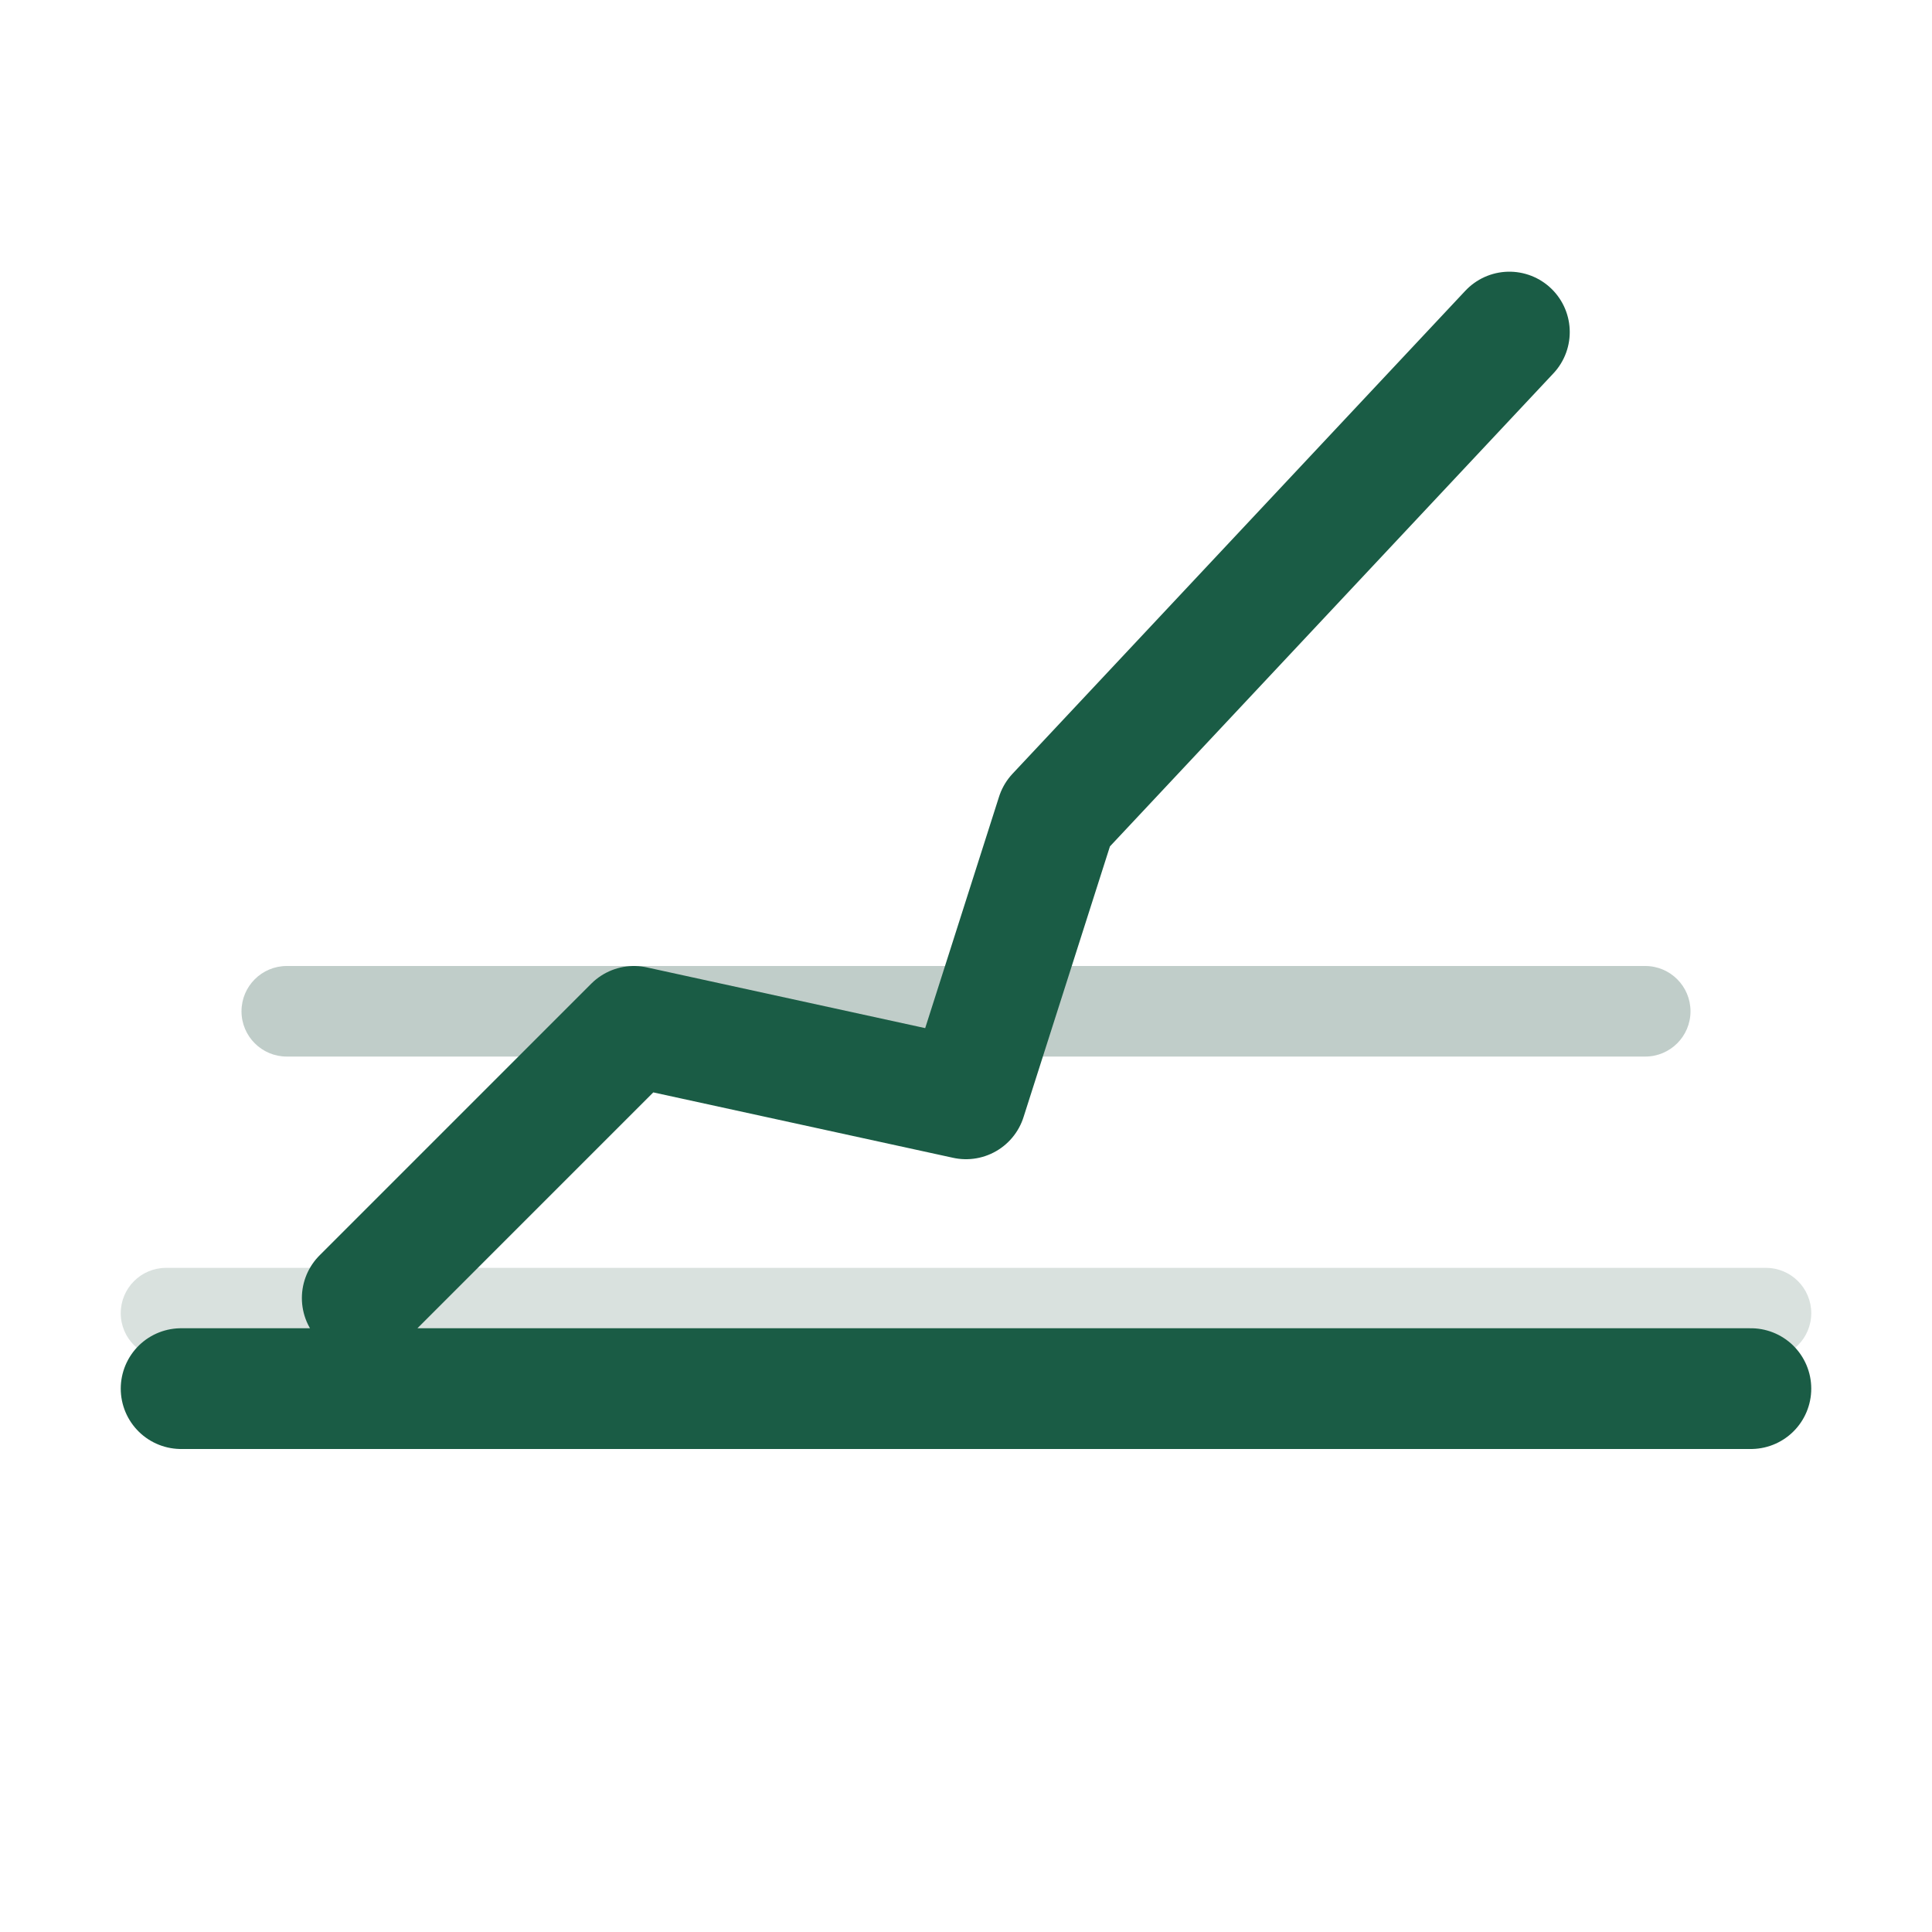
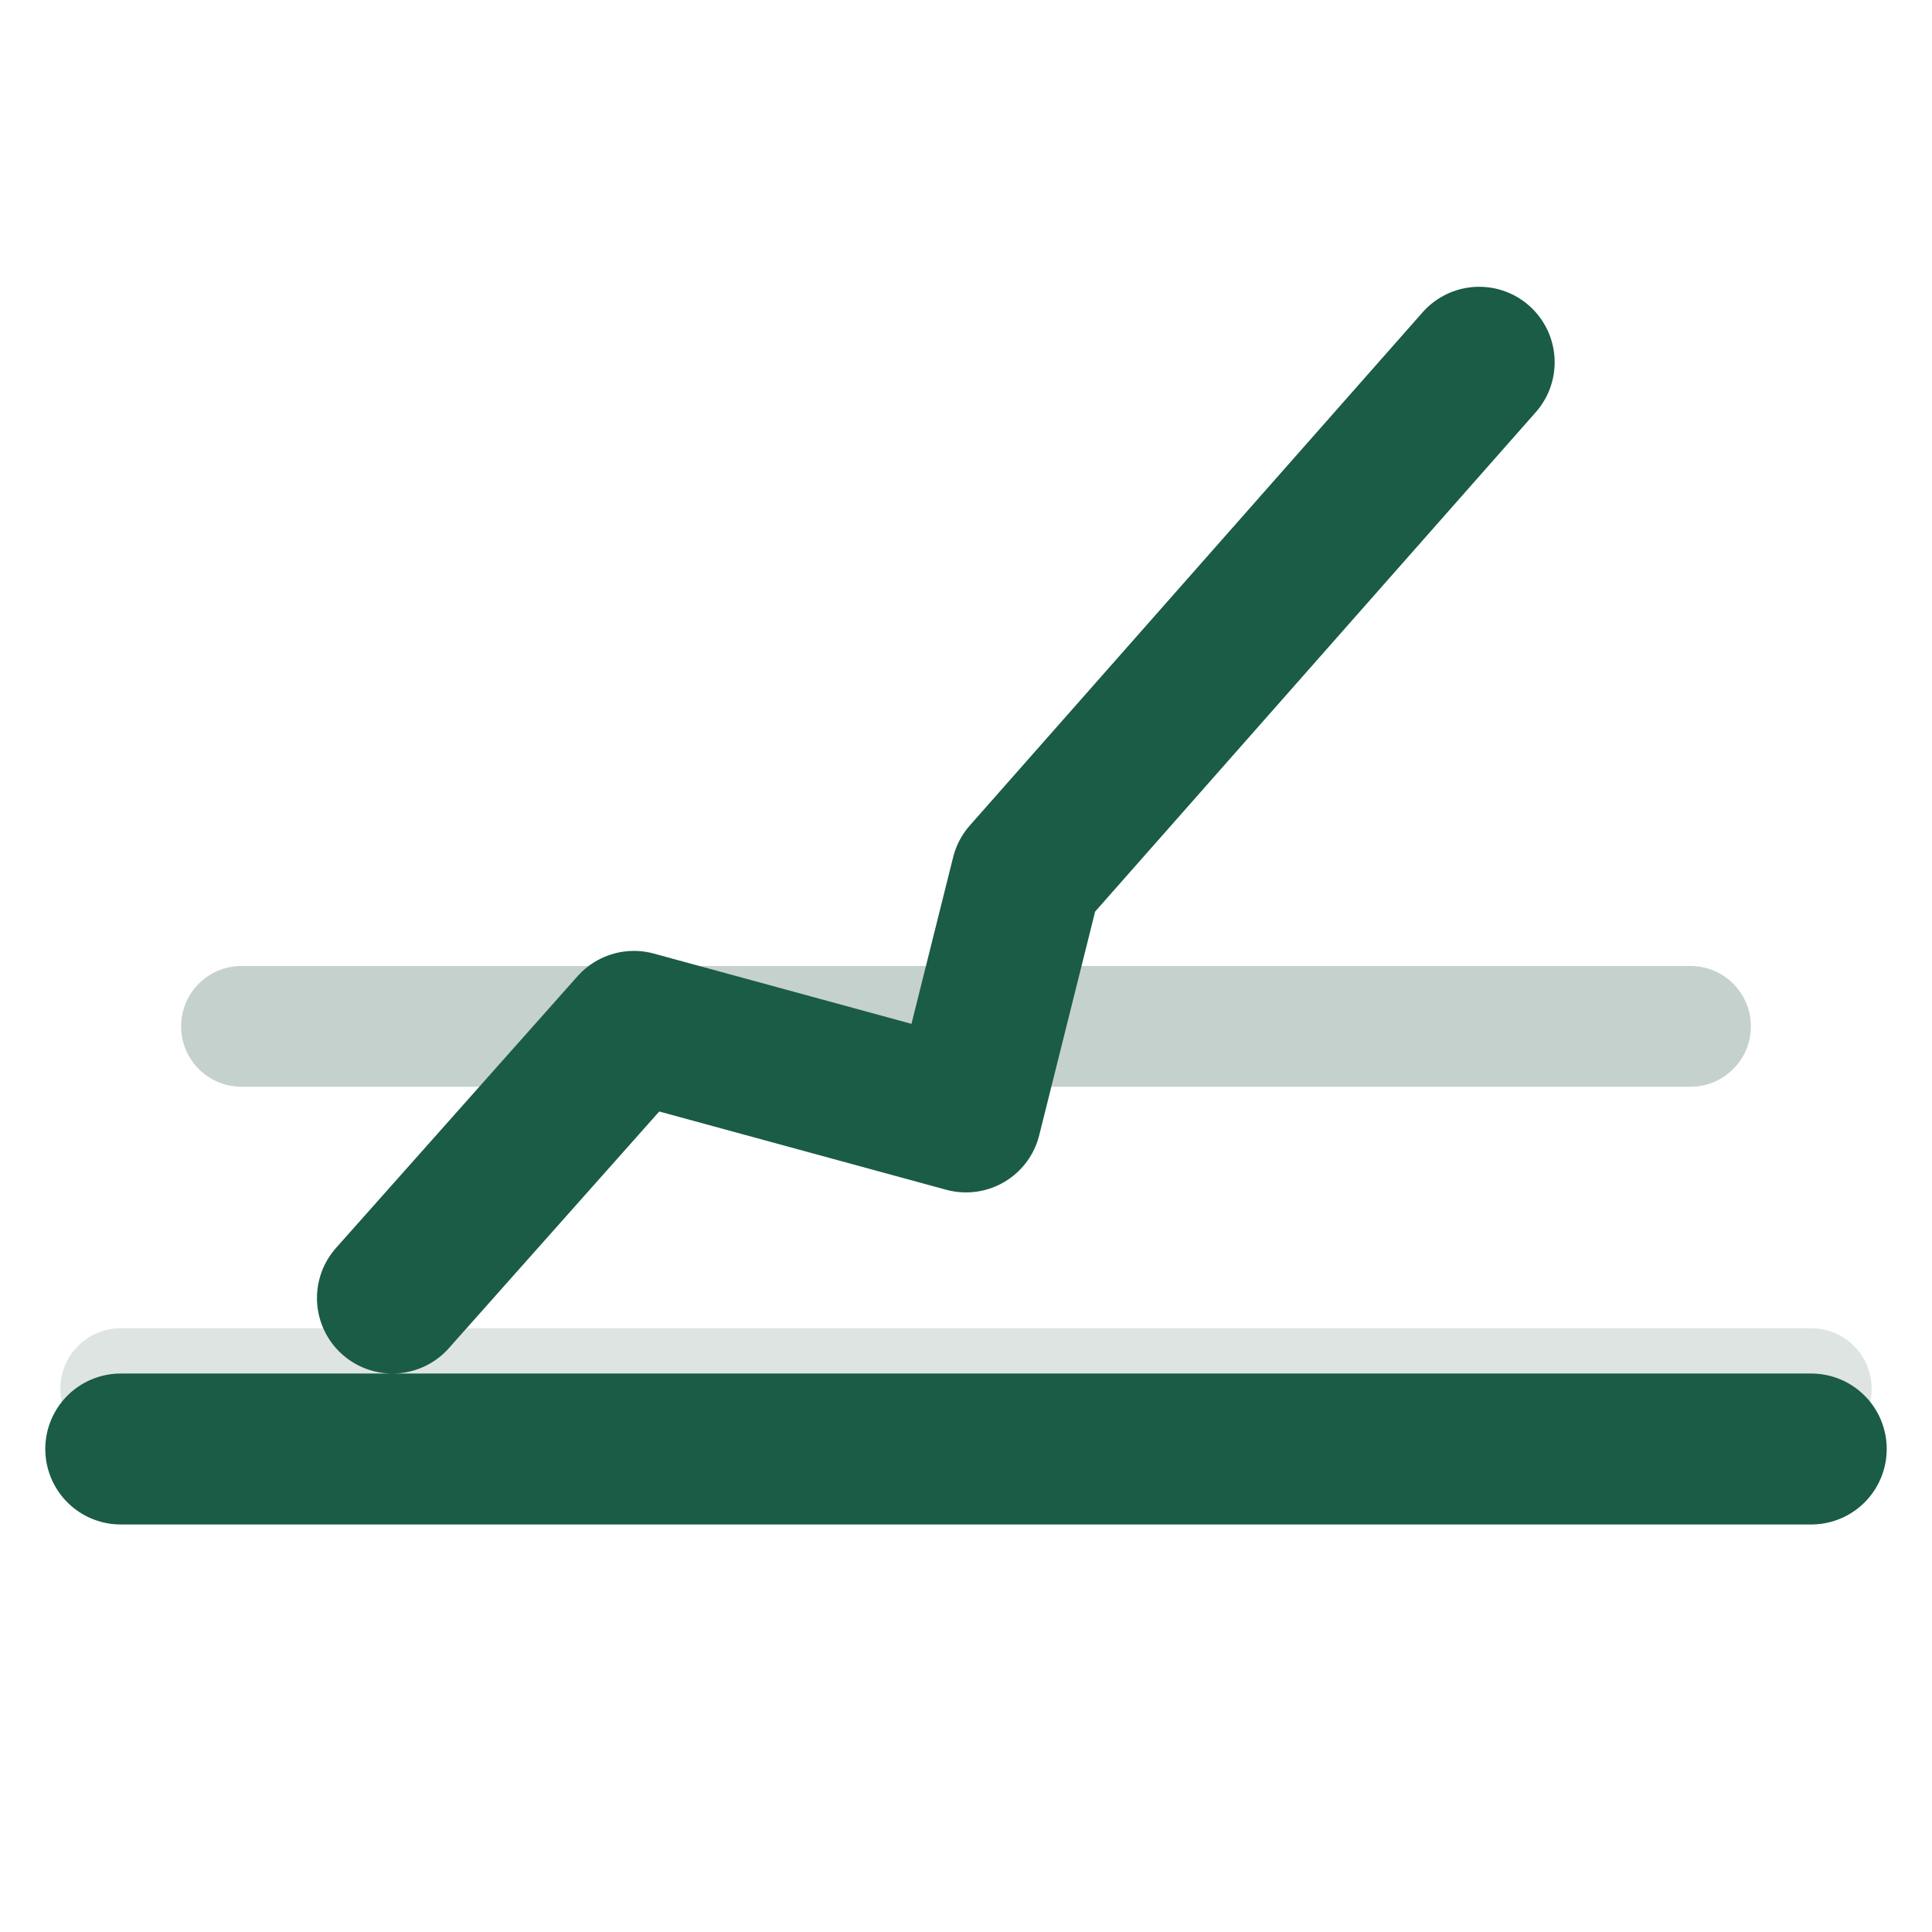
<svg xmlns="http://www.w3.org/2000/svg" width="32" height="32" viewBox="0 0 32 32" fill="none" role="img" aria-label="BalanceWhiz">
-   <rect x="2" y="21" width="28" height="1.5" rx="0.75" fill="#0B3D2E" opacity="0.16" />
-   <rect x="4" y="16" width="24" height="1.5" rx="0.75" fill="#0B3D2E" opacity="0.26" />
-   <path d="M3 23h26M6 21.5L10.5 17l5.5 1.2L17.5 13.5l7.5-8" stroke="#1A5C45" stroke-width="2" stroke-linecap="round" stroke-linejoin="round" />
+   <rect x="1" y="22" width="30" height="2" rx="1" fill="#0B3D2E" opacity="0.14" />
+   <rect x="3" y="16" width="26" height="2" rx="1" fill="#0B3D2E" opacity="0.24" />
+   <path d="M2 24h28M6.5 21.5L10.5 17l5.5 1.5L17 14.5l7.5-8.5" stroke="#1A5C45" stroke-width="2.5" stroke-linecap="round" stroke-linejoin="round" />
</svg>
